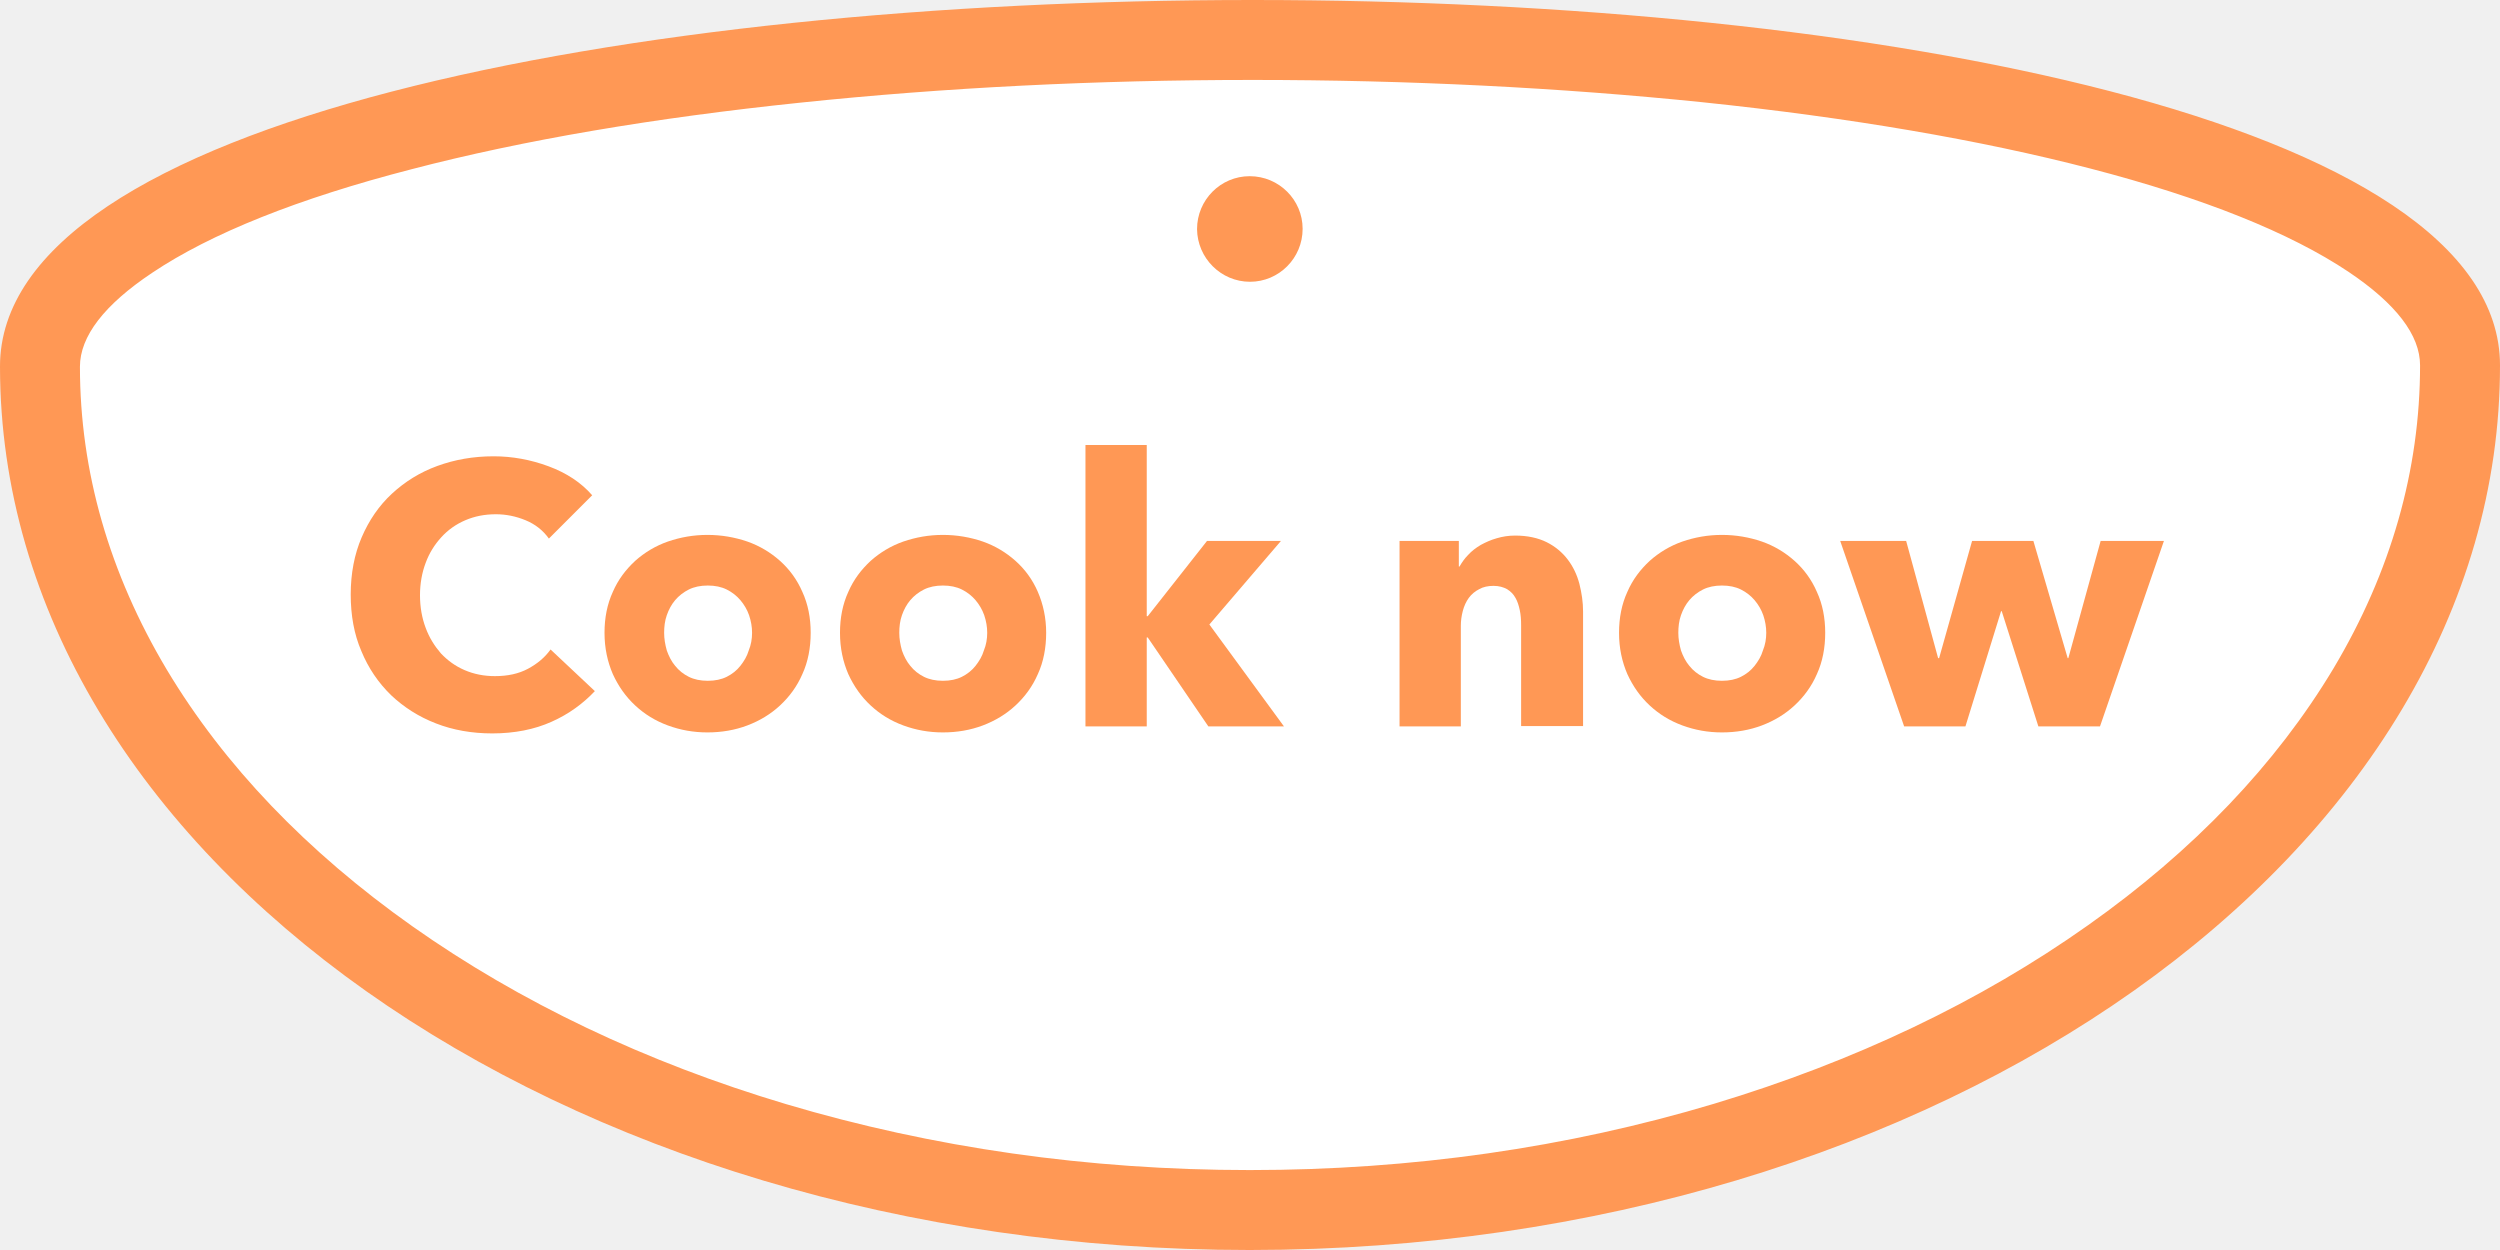
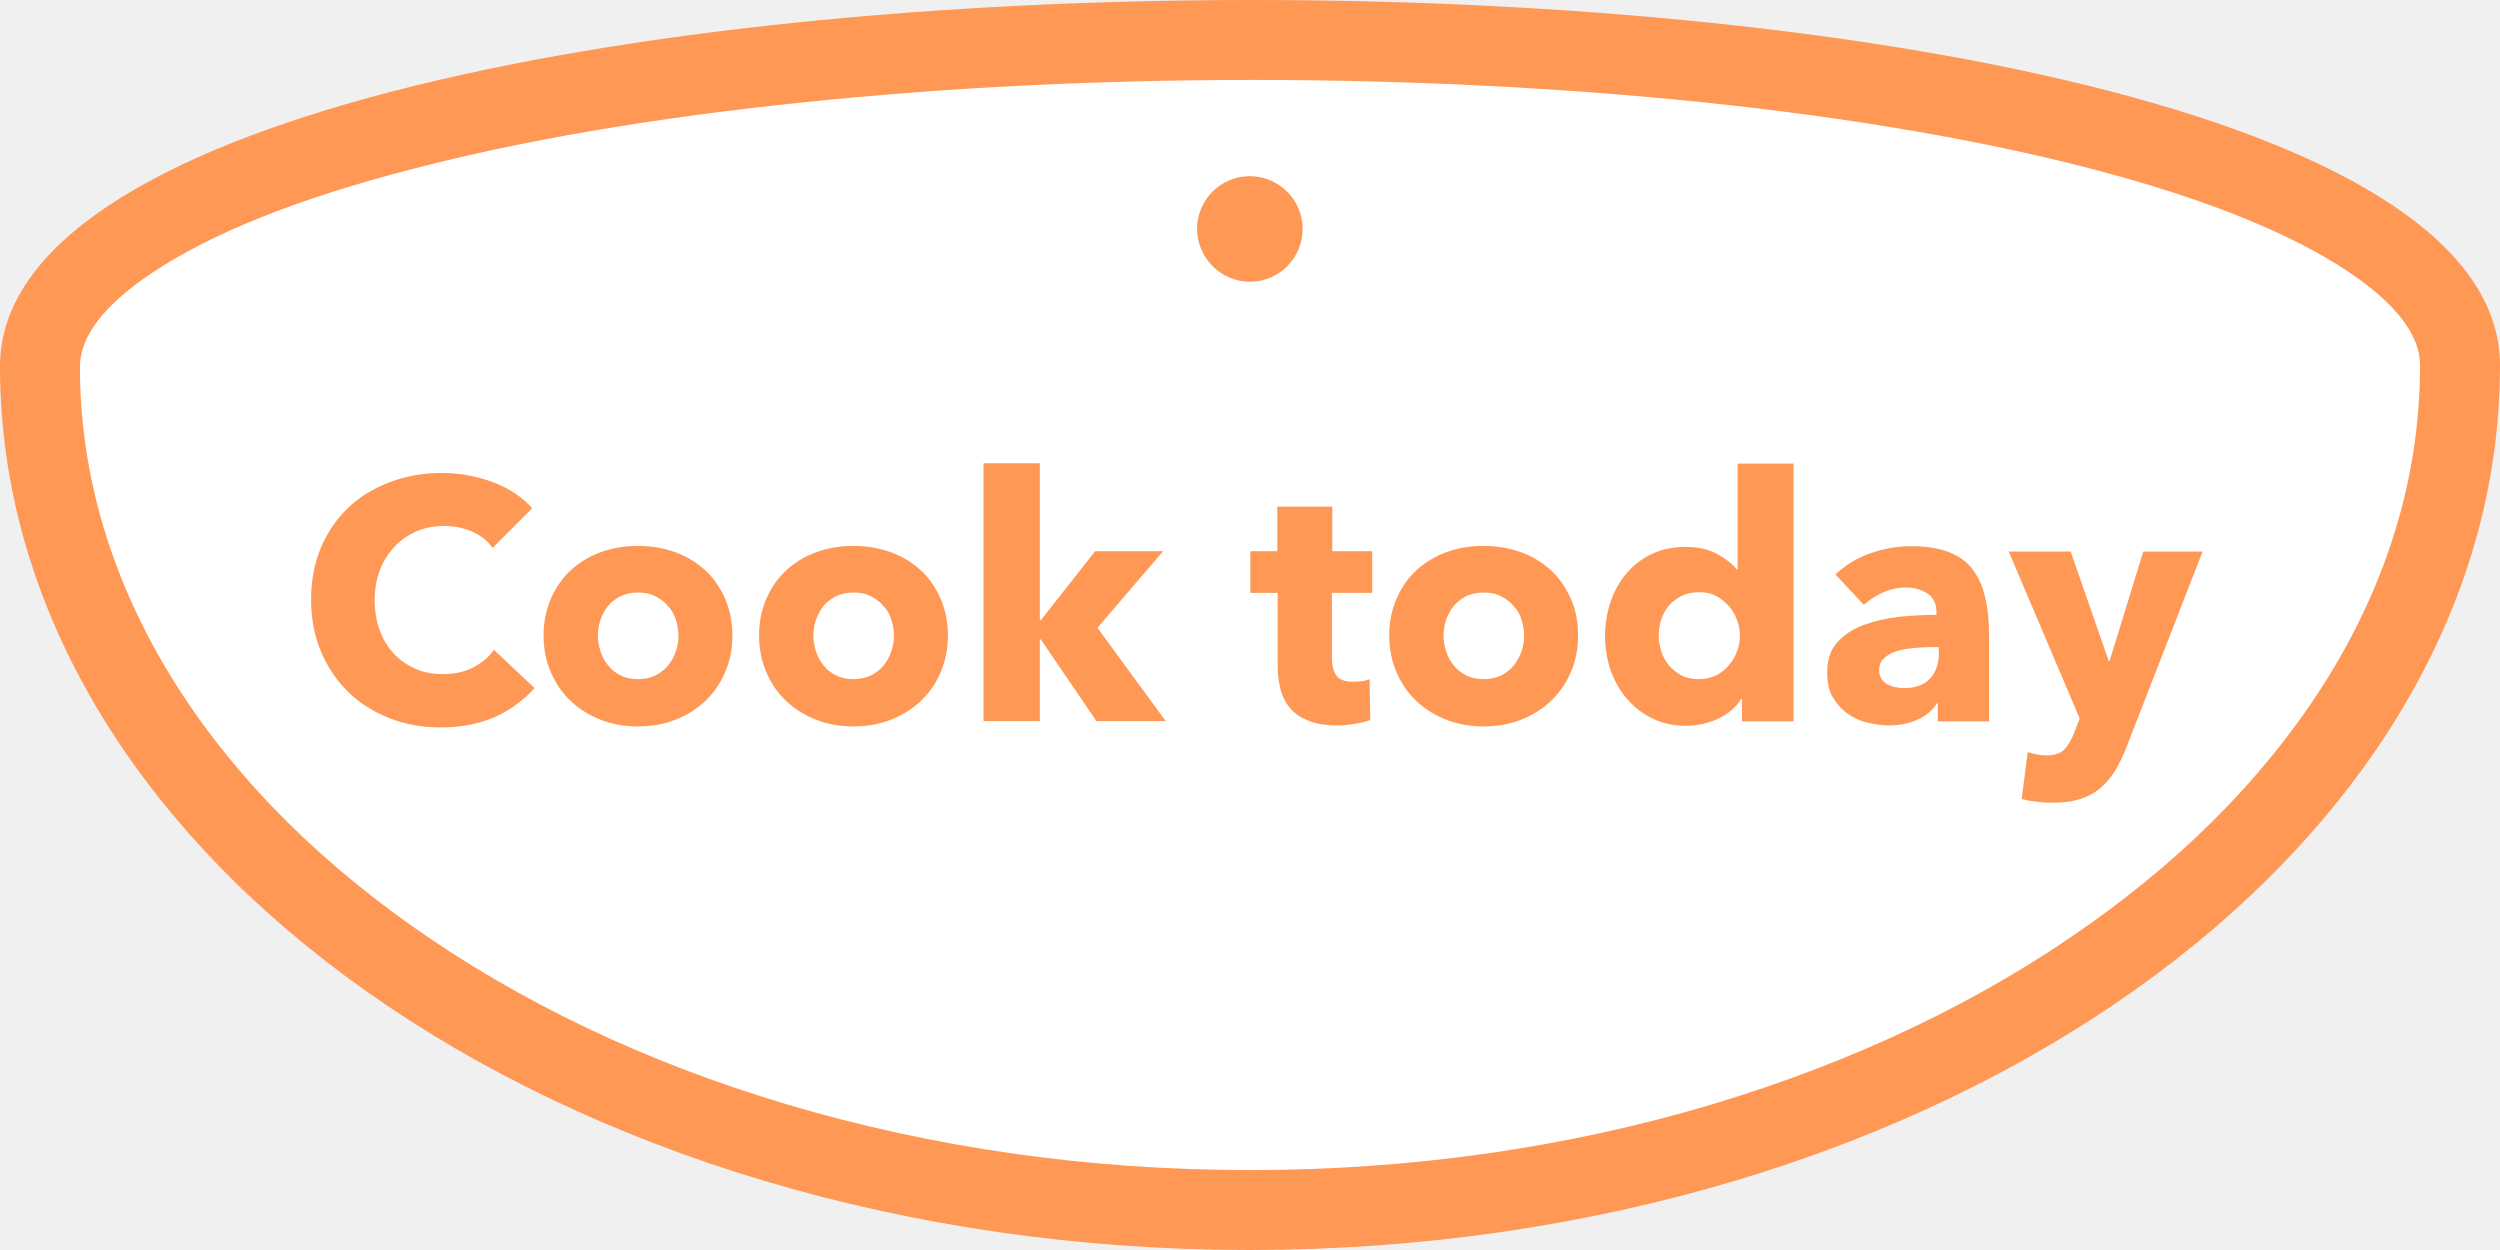
<svg xmlns="http://www.w3.org/2000/svg" version="1.1" id="Layer_1" x="0px" y="0px" viewBox="0 0 750.6 375.1" style="enable-background:new 0 0 750.6 375.1;" xml:space="preserve">
  <style type="text/css">
	.st0{fill:#FFFFFF;}
	.st1{fill:#FF9855;}
	.st2{font-family:'ArialMT';}
	.st3{font-size:36.637px;}
</style>
  <g id="Layer_1_2_">
    <g id="Layer_1_1_">
	</g>
  </g>
  <g id="Isolation_Mode_1_">
    <g>
      <path class="st0" d="M375.1,363.3C175,363.3,12.1,249.7,12,110.1c0-27.5,38.5-52.7,108.6-70.9C187.9,21.6,278.6,12,376.1,12    c97.2,0,187.5,9.6,254.5,27c69.7,18.1,108,43.2,108,70.7c0,66.8-37.2,130-104.8,177.9c-68.9,48.8-160.7,75.6-258.4,75.7H375.1z" />
-       <path class="st1" d="M376.1,24c46.8,0,92.2,2.3,135.1,6.7c44.1,4.6,83.3,11.3,116.4,19.9c33.9,8.8,60,19.3,77.5,31    c14.3,9.6,21.5,19,21.5,28.1c0,31.4-8.7,62-26,91c-17.2,28.7-42,54.7-73.7,77.1c-32.3,22.9-70.1,40.9-112.3,53.6    c-44,13.2-90.9,19.9-139.2,19.9h-0.3c-48.3,0-95.1-6.7-139.1-19.8c-42.2-12.6-79.9-30.6-112.2-53.4c-31.7-22.4-56.5-48.3-73.7-77    C32.8,172.1,24,141.5,24,110.1c0-9.1,7.3-18.6,21.7-28.2c17.6-11.8,43.8-22.3,77.9-31.1c33.3-8.7,72.6-15.4,116.9-20    C283.6,26.3,329.2,24,376.1,24 M376.1,0C188.1,0-0.1,36.7,0,110.1c0.1,146.4,168.1,265.2,375.1,265.2c0.1,0,0.2,0,0.3,0    c207.2-0.1,375.3-119.1,375.2-265.6C750.6,36.5,563.4,0,376.1,0L376.1,0z" />
+       <path class="st1" d="M376.1,24c46.8,0,92.2,2.3,135.1,6.7c44.1,4.6,83.3,11.3,116.4,19.9c33.9,8.8,60,19.3,77.5,31    c14.3,9.6,21.5,19,21.5,28.1c0,31.4-8.7,62-26,91c-17.2,28.7-42,54.7-73.7,77.1c-32.3,22.9-70.1,40.9-112.3,53.6    c-44,13.2-90.9,19.9-139.2,19.9h-0.3c-48.3,0-95.1-6.7-139.1-19.8c-42.2-12.6-79.9-30.6-112.2-53.4c-31.7-22.4-56.5-48.3-73.7-77    c-17.3-29-26.1-59.6-26.1-91c0-9.1,7.3-18.6,21.7-28.2c17.6-11.8,43.8-22.3,77.9-31.1c33.3-8.7,72.6-15.4,116.9-20    C283.6,26.3,329.2,24,376.1,24 M376.1,0C188.1,0-0.1,36.7,0,110.1c0.1,146.4,168.1,265.2,375.1,265.2c0.1,0,0.2,0,0.3,0    c207.2-0.1,375.3-119.1,375.2-265.6C750.6,36.5,563.4,0,376.1,0L376.1,0z" />
    </g>
  </g>
  <text transform="matrix(1 0 0 1 231.2121 294.3672)" class="st0 st2 st3">Or cook at 18:00</text>
  <g>
-     <path class="st1" d="M165.6,216.7c-5.1,2.3-11.1,3.5-17.8,3.5c-6.1,0-11.8-1-16.9-3c-5.2-2-9.7-4.9-13.5-8.5   c-3.8-3.7-6.8-8.1-8.9-13.2c-2.2-5.1-3.2-10.8-3.2-17c0-6.3,1.1-12.1,3.3-17.2c2.2-5.1,5.2-9.5,9.1-13.1c3.9-3.6,8.4-6.4,13.6-8.3   c5.2-1.9,10.8-2.9,16.9-2.9c5.6,0,11.1,1,16.5,3c5.4,2,9.8,4.9,13.1,8.7l-13,13c-1.8-2.5-4.1-4.3-7-5.5c-2.9-1.2-5.9-1.8-8.9-1.8   c-3.4,0-6.4,0.6-9.2,1.8c-2.8,1.2-5.2,2.9-7.2,5.1c-2,2.2-3.6,4.7-4.7,7.7c-1.1,2.9-1.7,6.2-1.7,9.7c0,3.6,0.6,6.9,1.7,9.8   c1.1,3,2.7,5.5,4.6,7.7c2,2.1,4.3,3.8,7.1,5c2.8,1.2,5.8,1.8,9.1,1.8c3.8,0,7.1-0.7,9.9-2.2c2.8-1.5,5.1-3.4,6.8-5.8l13.3,12.5   C175.1,211.2,170.8,214.4,165.6,216.7z" />
-     <path class="st1" d="M243.4,190c0,4.5-0.8,8.7-2.5,12.4c-1.6,3.7-3.9,6.8-6.7,9.4c-2.8,2.6-6.1,4.6-9.8,6c-3.7,1.4-7.7,2.1-12,2.1   c-4.2,0-8.1-0.7-11.9-2.1c-3.8-1.4-7-3.4-9.8-6c-2.8-2.6-5-5.7-6.7-9.4c-1.6-3.7-2.5-7.8-2.5-12.4c0-4.5,0.8-8.6,2.5-12.3   c1.6-3.7,3.9-6.7,6.7-9.3c2.8-2.5,6.1-4.5,9.8-5.8c3.8-1.3,7.7-2,11.9-2c4.2,0,8.2,0.7,12,2c3.7,1.3,7,3.3,9.8,5.8   c2.8,2.5,5.1,5.6,6.7,9.3C242.6,181.4,243.4,185.5,243.4,190z M225.8,190c0-1.8-0.3-3.5-0.9-5.3c-0.6-1.7-1.5-3.2-2.6-4.5   c-1.1-1.3-2.5-2.4-4.1-3.2c-1.6-0.8-3.5-1.2-5.7-1.2c-2.2,0-4.1,0.4-5.7,1.2c-1.6,0.8-3,1.9-4.1,3.2c-1.1,1.3-1.9,2.8-2.5,4.5   c-0.6,1.7-0.8,3.5-0.8,5.3c0,1.8,0.3,3.5,0.8,5.3c0.6,1.7,1.4,3.3,2.5,4.6c1.1,1.4,2.5,2.5,4.1,3.3c1.6,0.8,3.5,1.2,5.7,1.2   c2.2,0,4.1-0.4,5.7-1.2c1.6-0.8,3-1.9,4.1-3.3c1.1-1.4,2-2.9,2.5-4.6C225.5,193.6,225.8,191.8,225.8,190z" />
-     <path class="st1" d="M314.1,190c0,4.5-0.8,8.7-2.5,12.4c-1.6,3.7-3.9,6.8-6.7,9.4c-2.8,2.6-6.1,4.6-9.8,6c-3.7,1.4-7.7,2.1-12,2.1   c-4.2,0-8.1-0.7-11.9-2.1c-3.8-1.4-7-3.4-9.8-6c-2.8-2.6-5-5.7-6.7-9.4c-1.6-3.7-2.5-7.8-2.5-12.4c0-4.5,0.8-8.6,2.5-12.3   c1.6-3.7,3.9-6.7,6.7-9.3c2.8-2.5,6.1-4.5,9.8-5.8c3.8-1.3,7.7-2,11.9-2c4.2,0,8.2,0.7,12,2c3.7,1.3,7,3.3,9.8,5.8   c2.8,2.5,5.1,5.6,6.7,9.3C313.2,181.4,314.1,185.5,314.1,190z M296.4,190c0-1.8-0.3-3.5-0.9-5.3c-0.6-1.7-1.5-3.2-2.6-4.5   c-1.1-1.3-2.5-2.4-4.1-3.2c-1.6-0.8-3.5-1.2-5.7-1.2c-2.2,0-4.1,0.4-5.7,1.2c-1.6,0.8-3,1.9-4.1,3.2c-1.1,1.3-1.9,2.8-2.5,4.5   c-0.6,1.7-0.8,3.5-0.8,5.3c0,1.8,0.3,3.5,0.8,5.3c0.6,1.7,1.4,3.3,2.5,4.6c1.1,1.4,2.5,2.5,4.1,3.3c1.6,0.8,3.5,1.2,5.7,1.2   c2.2,0,4.1-0.4,5.7-1.2c1.6-0.8,3-1.9,4.1-3.3c1.1-1.4,2-2.9,2.5-4.6C296.1,193.6,296.4,191.8,296.4,190z" />
-     <path class="st1" d="M385.5,218.1h-22.7l-18.2-26.7h-0.3v26.7h-18.4v-84.5h18.4V185h0.3l17.8-22.6h22.2l-21.5,25.1L385.5,218.1z" />
-     <path class="st1" d="M456.7,218.1v-30.4c0-1.6-0.1-3.1-0.4-4.5c-0.3-1.4-0.7-2.7-1.3-3.7c-0.6-1.1-1.4-1.9-2.5-2.6   c-1.1-0.6-2.4-1-4.1-1c-1.6,0-3.1,0.3-4.3,1c-1.2,0.6-2.3,1.5-3.1,2.6c-0.8,1.1-1.4,2.4-1.8,3.9c-0.4,1.5-0.6,3-0.6,4.5v30.2h-18.4   v-55.7h17.8v7.7h0.2c0.7-1.2,1.5-2.4,2.6-3.5c1.1-1.2,2.3-2.1,3.8-3c1.5-0.8,3-1.5,4.8-2c1.7-0.5,3.5-0.8,5.5-0.8   c3.7,0,6.9,0.7,9.5,2c2.6,1.3,4.7,3.1,6.3,5.2c1.6,2.1,2.8,4.6,3.5,7.3c0.7,2.8,1.1,5.5,1.1,8.3v34.4H456.7z" />
-     <path class="st1" d="M548,190c0,4.5-0.8,8.7-2.5,12.4c-1.6,3.7-3.9,6.8-6.7,9.4c-2.8,2.6-6.1,4.6-9.8,6c-3.7,1.4-7.7,2.1-12,2.1   c-4.2,0-8.1-0.7-11.9-2.1c-3.8-1.4-7-3.4-9.8-6c-2.8-2.6-5-5.7-6.7-9.4c-1.6-3.7-2.5-7.8-2.5-12.4c0-4.5,0.8-8.6,2.5-12.3   c1.6-3.7,3.9-6.7,6.7-9.3c2.8-2.5,6.1-4.5,9.8-5.8c3.8-1.3,7.7-2,11.9-2c4.2,0,8.2,0.7,12,2c3.7,1.3,7,3.3,9.8,5.8   c2.8,2.5,5.1,5.6,6.7,9.3C547.2,181.4,548,185.5,548,190z M530.3,190c0-1.8-0.3-3.5-0.9-5.3c-0.6-1.7-1.5-3.2-2.6-4.5   c-1.1-1.3-2.5-2.4-4.1-3.2c-1.6-0.8-3.5-1.2-5.7-1.2c-2.2,0-4.1,0.4-5.7,1.2c-1.6,0.8-3,1.9-4.1,3.2c-1.1,1.3-1.9,2.8-2.5,4.5   c-0.6,1.7-0.8,3.5-0.8,5.3c0,1.8,0.3,3.5,0.8,5.3c0.6,1.7,1.4,3.3,2.5,4.6c1.1,1.4,2.5,2.5,4.1,3.3c1.6,0.8,3.5,1.2,5.7,1.2   s4.1-0.4,5.7-1.2c1.6-0.8,3-1.9,4.1-3.3c1.1-1.4,2-2.9,2.5-4.6C530,193.6,530.3,191.8,530.3,190z" />
-     <path class="st1" d="M630.5,218.1H612l-11-34.6h-0.2l-10.7,34.6h-18.4l-19.2-55.7h19.8l9.6,35.2h0.3l9.9-35.2h18.4l10.3,35.2h0.2   l9.7-35.2h19L630.5,218.1z" />
-   </g>
-   <g>
    <path class="st0" d="M375.3,72.6c-2.1,0-3.8-1.8-3.9-3.9c0-2.1,1.7-3.8,3.8-3.8c2.2,0,3.9,1.7,3.9,3.8   C379.1,70.9,377.4,72.6,375.3,72.6z" />
    <path class="st1" d="M375.2,52.9c-8.7,0-15.8,7.1-15.8,15.9c0.1,8.7,7.2,15.8,15.9,15.8c8.7,0,15.8-7.1,15.8-15.9   C391.1,60,384,52.9,375.2,52.9L375.2,52.9z" />
  </g>
+   <g>
+     <path class="st1" d="M148.7,215.2c-4.7,2.1-10.1,3.2-16.3,3.2c-5.6,0-10.8-0.9-15.5-2.8c-4.7-1.8-8.9-4.5-12.3-7.8   c-3.5-3.4-6.2-7.4-8.2-12.1c-2-4.7-3-9.9-3-15.6c0-5.8,1-11.1,3-15.8c2-4.7,4.8-8.7,8.3-12c3.5-3.3,7.7-5.8,12.5-7.6   c4.8-1.8,9.9-2.7,15.5-2.7c5.1,0,10.1,0.9,15.1,2.7c4.9,1.8,9,4.5,12,7.9l-11.9,11.9c-1.6-2.3-3.8-3.9-6.4-5   c-2.7-1.1-5.4-1.6-8.2-1.6c-3.1,0-5.9,0.6-8.4,1.7s-4.8,2.7-6.6,4.7c-1.8,2-3.3,4.3-4.3,7c-1,2.7-1.5,5.6-1.5,8.9   c0,3.3,0.5,6.3,1.5,9c1,2.7,2.4,5.1,4.2,7c1.8,1.9,4,3.5,6.5,4.6c2.5,1.1,5.3,1.6,8.3,1.6c3.5,0,6.5-0.7,9.1-2   c2.6-1.4,4.7-3.1,6.2-5.3l12.2,11.5C157.3,210.1,153.4,213.1,148.7,215.2z" />
+     <path class="st1" d="M219.9,190.8c0,4.2-0.8,7.9-2.3,11.3c-1.5,3.4-3.5,6.2-6.1,8.6c-2.6,2.4-5.6,4.2-9,5.5   c-3.4,1.3-7.1,1.9-11,1.9c-3.8,0-7.5-0.6-10.9-1.9c-3.4-1.3-6.4-3.1-9-5.5c-2.6-2.4-4.6-5.2-6.1-8.6c-1.5-3.4-2.3-7.1-2.3-11.3   c0-4.2,0.8-7.9,2.3-11.3c1.5-3.3,3.5-6.2,6.1-8.5c2.6-2.3,5.6-4.1,9-5.3c3.4-1.2,7.1-1.8,10.9-1.8c3.9,0,7.5,0.6,11,1.8   c3.4,1.2,6.4,3,9,5.3c2.6,2.3,4.6,5.2,6.1,8.5C219.1,182.9,219.9,186.6,219.9,190.8z M203.7,190.8c0-1.6-0.3-3.2-0.8-4.8   c-0.5-1.6-1.3-3-2.4-4.1c-1-1.2-2.3-2.2-3.8-2.9c-1.5-0.8-3.2-1.1-5.2-1.1c-2,0-3.7,0.4-5.2,1.1c-1.5,0.8-2.7,1.7-3.7,2.9   c-1,1.2-1.7,2.6-2.3,4.1c-0.5,1.6-0.8,3.2-0.8,4.8c0,1.6,0.3,3.2,0.8,4.8c0.5,1.6,1.3,3,2.3,4.2c1,1.3,2.3,2.3,3.8,3   c1.5,0.8,3.2,1.1,5.2,1.1c2,0,3.7-0.4,5.2-1.1c1.5-0.8,2.8-1.8,3.8-3c1-1.3,1.8-2.7,2.3-4.2C203.5,194,203.7,192.4,203.7,190.8z" />
+     <path class="st1" d="M284.6,190.8c0,4.2-0.8,7.9-2.3,11.3c-1.5,3.4-3.5,6.2-6.1,8.6c-2.6,2.4-5.6,4.2-9,5.5   c-3.4,1.3-7.1,1.9-11,1.9c-3.8,0-7.5-0.6-10.9-1.9c-3.4-1.3-6.4-3.1-9-5.5c-2.6-2.4-4.6-5.2-6.1-8.6c-1.5-3.4-2.3-7.1-2.3-11.3   c0-4.2,0.8-7.9,2.3-11.3c1.5-3.3,3.5-6.2,6.1-8.5c2.6-2.3,5.6-4.1,9-5.3c3.4-1.2,7.1-1.8,10.9-1.8c3.9,0,7.5,0.6,11,1.8   c3.4,1.2,6.4,3,9,5.3c2.6,2.3,4.6,5.2,6.1,8.5C283.8,182.9,284.6,186.6,284.6,190.8z M268.4,190.8c0-1.6-0.3-3.2-0.8-4.8   c-0.5-1.6-1.3-3-2.4-4.1c-1-1.2-2.3-2.2-3.8-2.9c-1.5-0.8-3.2-1.1-5.2-1.1c-2,0-3.7,0.4-5.2,1.1c-1.5,0.8-2.7,1.7-3.7,2.9   c-1,1.2-1.7,2.6-2.3,4.1c-0.5,1.6-0.8,3.2-0.8,4.8c0,1.6,0.3,3.2,0.8,4.8c0.5,1.6,1.3,3,2.3,4.2c1,1.3,2.3,2.3,3.8,3   c1.5,0.8,3.2,1.1,5.2,1.1c2,0,3.7-0.4,5.2-1.1c1.5-0.8,2.8-1.8,3.8-3c1-1.3,1.8-2.7,2.3-4.2C268.1,194,268.4,192.4,268.4,190.8z" />
+     <path class="st1" d="M350,216.5h-20.8L312.5,192h-0.3v24.5h-16.9v-77.4h16.9v47.1h0.3l16.3-20.7h20.4l-19.7,23L350,216.5z" />
+     <path class="st1" d="M399.9,178v19.5c0,2.4,0.5,4.2,1.4,5.4s2.6,1.8,5,1.8c0.8,0,1.7-0.1,2.6-0.2c0.9-0.1,1.7-0.3,2.3-0.6l0.2,12.3   c-1.2,0.4-2.6,0.8-4.4,1.1c-1.8,0.3-3.5,0.5-5.3,0.5c-3.4,0-6.3-0.4-8.6-1.3c-2.3-0.9-4.2-2.1-5.6-3.7c-1.4-1.6-2.4-3.5-3-5.7   s-0.9-4.7-0.9-7.4V178h-8.2v-12.5h8.1v-13.4h16.5v13.4h12V178H399.9z" />
+     <path class="st1" d="M473.8,190.8c0,4.2-0.8,7.9-2.3,11.3c-1.5,3.4-3.5,6.2-6.1,8.6c-2.6,2.4-5.6,4.2-9,5.5   c-3.4,1.3-7.1,1.9-11,1.9c-3.8,0-7.5-0.6-10.9-1.9c-3.4-1.3-6.4-3.1-9-5.5c-2.6-2.4-4.6-5.2-6.1-8.6c-1.5-3.4-2.3-7.1-2.3-11.3   c0-4.2,0.8-7.9,2.3-11.3c1.5-3.3,3.5-6.2,6.1-8.5c2.6-2.3,5.6-4.1,9-5.3c3.4-1.2,7.1-1.8,10.9-1.8c3.9,0,7.5,0.6,11,1.8   c3.4,1.2,6.4,3,9,5.3c2.6,2.3,4.6,5.2,6.1,8.5C473.1,182.9,473.8,186.6,473.8,190.8z M457.6,190.8c0-1.6-0.3-3.2-0.8-4.8   c-0.5-1.6-1.3-3-2.4-4.1c-1-1.2-2.3-2.2-3.8-2.9c-1.5-0.8-3.2-1.1-5.2-1.1c-2,0-3.7,0.4-5.2,1.1c-1.5,0.8-2.7,1.7-3.7,2.9   c-1,1.2-1.7,2.6-2.3,4.1c-0.5,1.6-0.8,3.2-0.8,4.8c0,1.6,0.3,3.2,0.8,4.8c0.5,1.6,1.3,3,2.3,4.2c1,1.3,2.3,2.3,3.8,3   c1.5,0.8,3.2,1.1,5.2,1.1c2,0,3.7-0.4,5.2-1.1c1.5-0.8,2.8-1.8,3.8-3c1-1.3,1.8-2.7,2.3-4.2C457.4,194,457.6,192.4,457.6,190.8z" />
+     <path class="st1" d="M523,216.5v-6.7h-0.2c-1.6,2.6-4,4.6-7,6c-3,1.4-6.3,2.1-9.7,2.1c-3.8,0-7.2-0.8-10.2-2.3   c-3-1.5-5.5-3.5-7.6-6c-2.1-2.5-3.7-5.4-4.8-8.6c-1.1-3.3-1.6-6.7-1.6-10.2c0-3.5,0.6-6.9,1.7-10.2c1.1-3.2,2.7-6.1,4.8-8.5   c2.1-2.5,4.6-4.4,7.6-5.8c3-1.4,6.3-2.1,10-2.1c3.8,0,6.9,0.7,9.5,2.1c2.6,1.4,4.6,3,6,4.7h0.2v-31.8h16.8v77.4H523z M522.4,190.9   c0-1.6-0.3-3.2-0.9-4.8c-0.6-1.6-1.4-3-2.5-4.2c-1.1-1.2-2.3-2.2-3.8-3c-1.5-0.8-3.2-1.1-5.1-1.1c-2,0-3.7,0.4-5.2,1.1   c-1.5,0.8-2.8,1.7-3.8,2.9c-1,1.2-1.8,2.6-2.3,4.1c-0.5,1.6-0.8,3.2-0.8,4.8c0,1.6,0.3,3.3,0.8,4.9c0.5,1.6,1.3,3,2.3,4.2   c1,1.2,2.3,2.2,3.8,3c1.5,0.8,3.2,1.1,5.2,1.1c1.9,0,3.6-0.4,5.1-1.1c1.5-0.8,2.8-1.7,3.8-3c1.1-1.2,1.9-2.6,2.5-4.2   C522.1,194.1,522.4,192.5,522.4,190.9z" />
+     <path class="st1" d="M551.1,172.5c3-2.9,6.5-5,10.5-6.4c4-1.4,8.1-2.1,12.2-2.1c4.3,0,7.9,0.5,10.9,1.6c3,1.1,5.4,2.7,7.2,4.9   c1.8,2.2,3.2,5,4,8.4c0.9,3.4,1.3,7.4,1.3,12v25.7h-15.4v-5.4h-0.3c-1.3,2.1-3.3,3.8-5.9,4.9c-2.6,1.2-5.5,1.7-8.5,1.7   c-2,0-4.2-0.3-6.3-0.8c-2.2-0.5-4.2-1.4-6-2.7c-1.8-1.2-3.3-2.9-4.5-4.9c-1.2-2-1.7-4.6-1.7-7.6c0-3.7,1-6.7,3-8.9   c2-2.3,4.6-4,7.8-5.2c3.2-1.2,6.7-2,10.6-2.5c3.9-0.4,7.7-0.6,11.4-0.6v-0.8c0-2.5-0.9-4.4-2.7-5.6c-1.8-1.2-4-1.8-6.5-1.8   c-2.4,0-4.7,0.5-6.9,1.5c-2.2,1-4.1,2.3-5.7,3.7L551.1,172.5z M581.9,194.3h-2.1c-1.8,0-3.7,0.1-5.6,0.3c-1.9,0.2-3.5,0.5-5,1   c-1.5,0.5-2.7,1.2-3.6,2.1c-1,0.9-1.4,2.1-1.4,3.6c0,1,0.2,1.8,0.7,2.5c0.4,0.7,1,1.2,1.7,1.6c0.7,0.4,1.5,0.7,2.4,0.9   c0.9,0.2,1.7,0.3,2.6,0.3c3.4,0,6-0.9,7.8-2.8c1.8-1.9,2.7-4.4,2.7-7.6V194.3z" />
+     <path class="st1" d="M638.5,224.2c-1,2.7-2.2,5-3.4,7.1c-1.3,2.1-2.8,3.9-4.5,5.3c-1.7,1.5-3.8,2.6-6.1,3.3   c-2.4,0.8-5.1,1.1-8.3,1.1c-1.6,0-3.2-0.1-4.9-0.3c-1.7-0.2-3.1-0.5-4.3-0.8l1.8-14.1c0.8,0.3,1.7,0.5,2.7,0.7   c1,0.2,1.9,0.3,2.7,0.3c2.6,0,4.5-0.6,5.6-1.8c1.2-1.2,2.1-2.9,3-5.1l1.6-4.2l-21.3-50.1h18.6l11.4,32.8h0.3l10.1-32.8h17.8   L638.5,224.2z" />
+   </g>
</svg>
